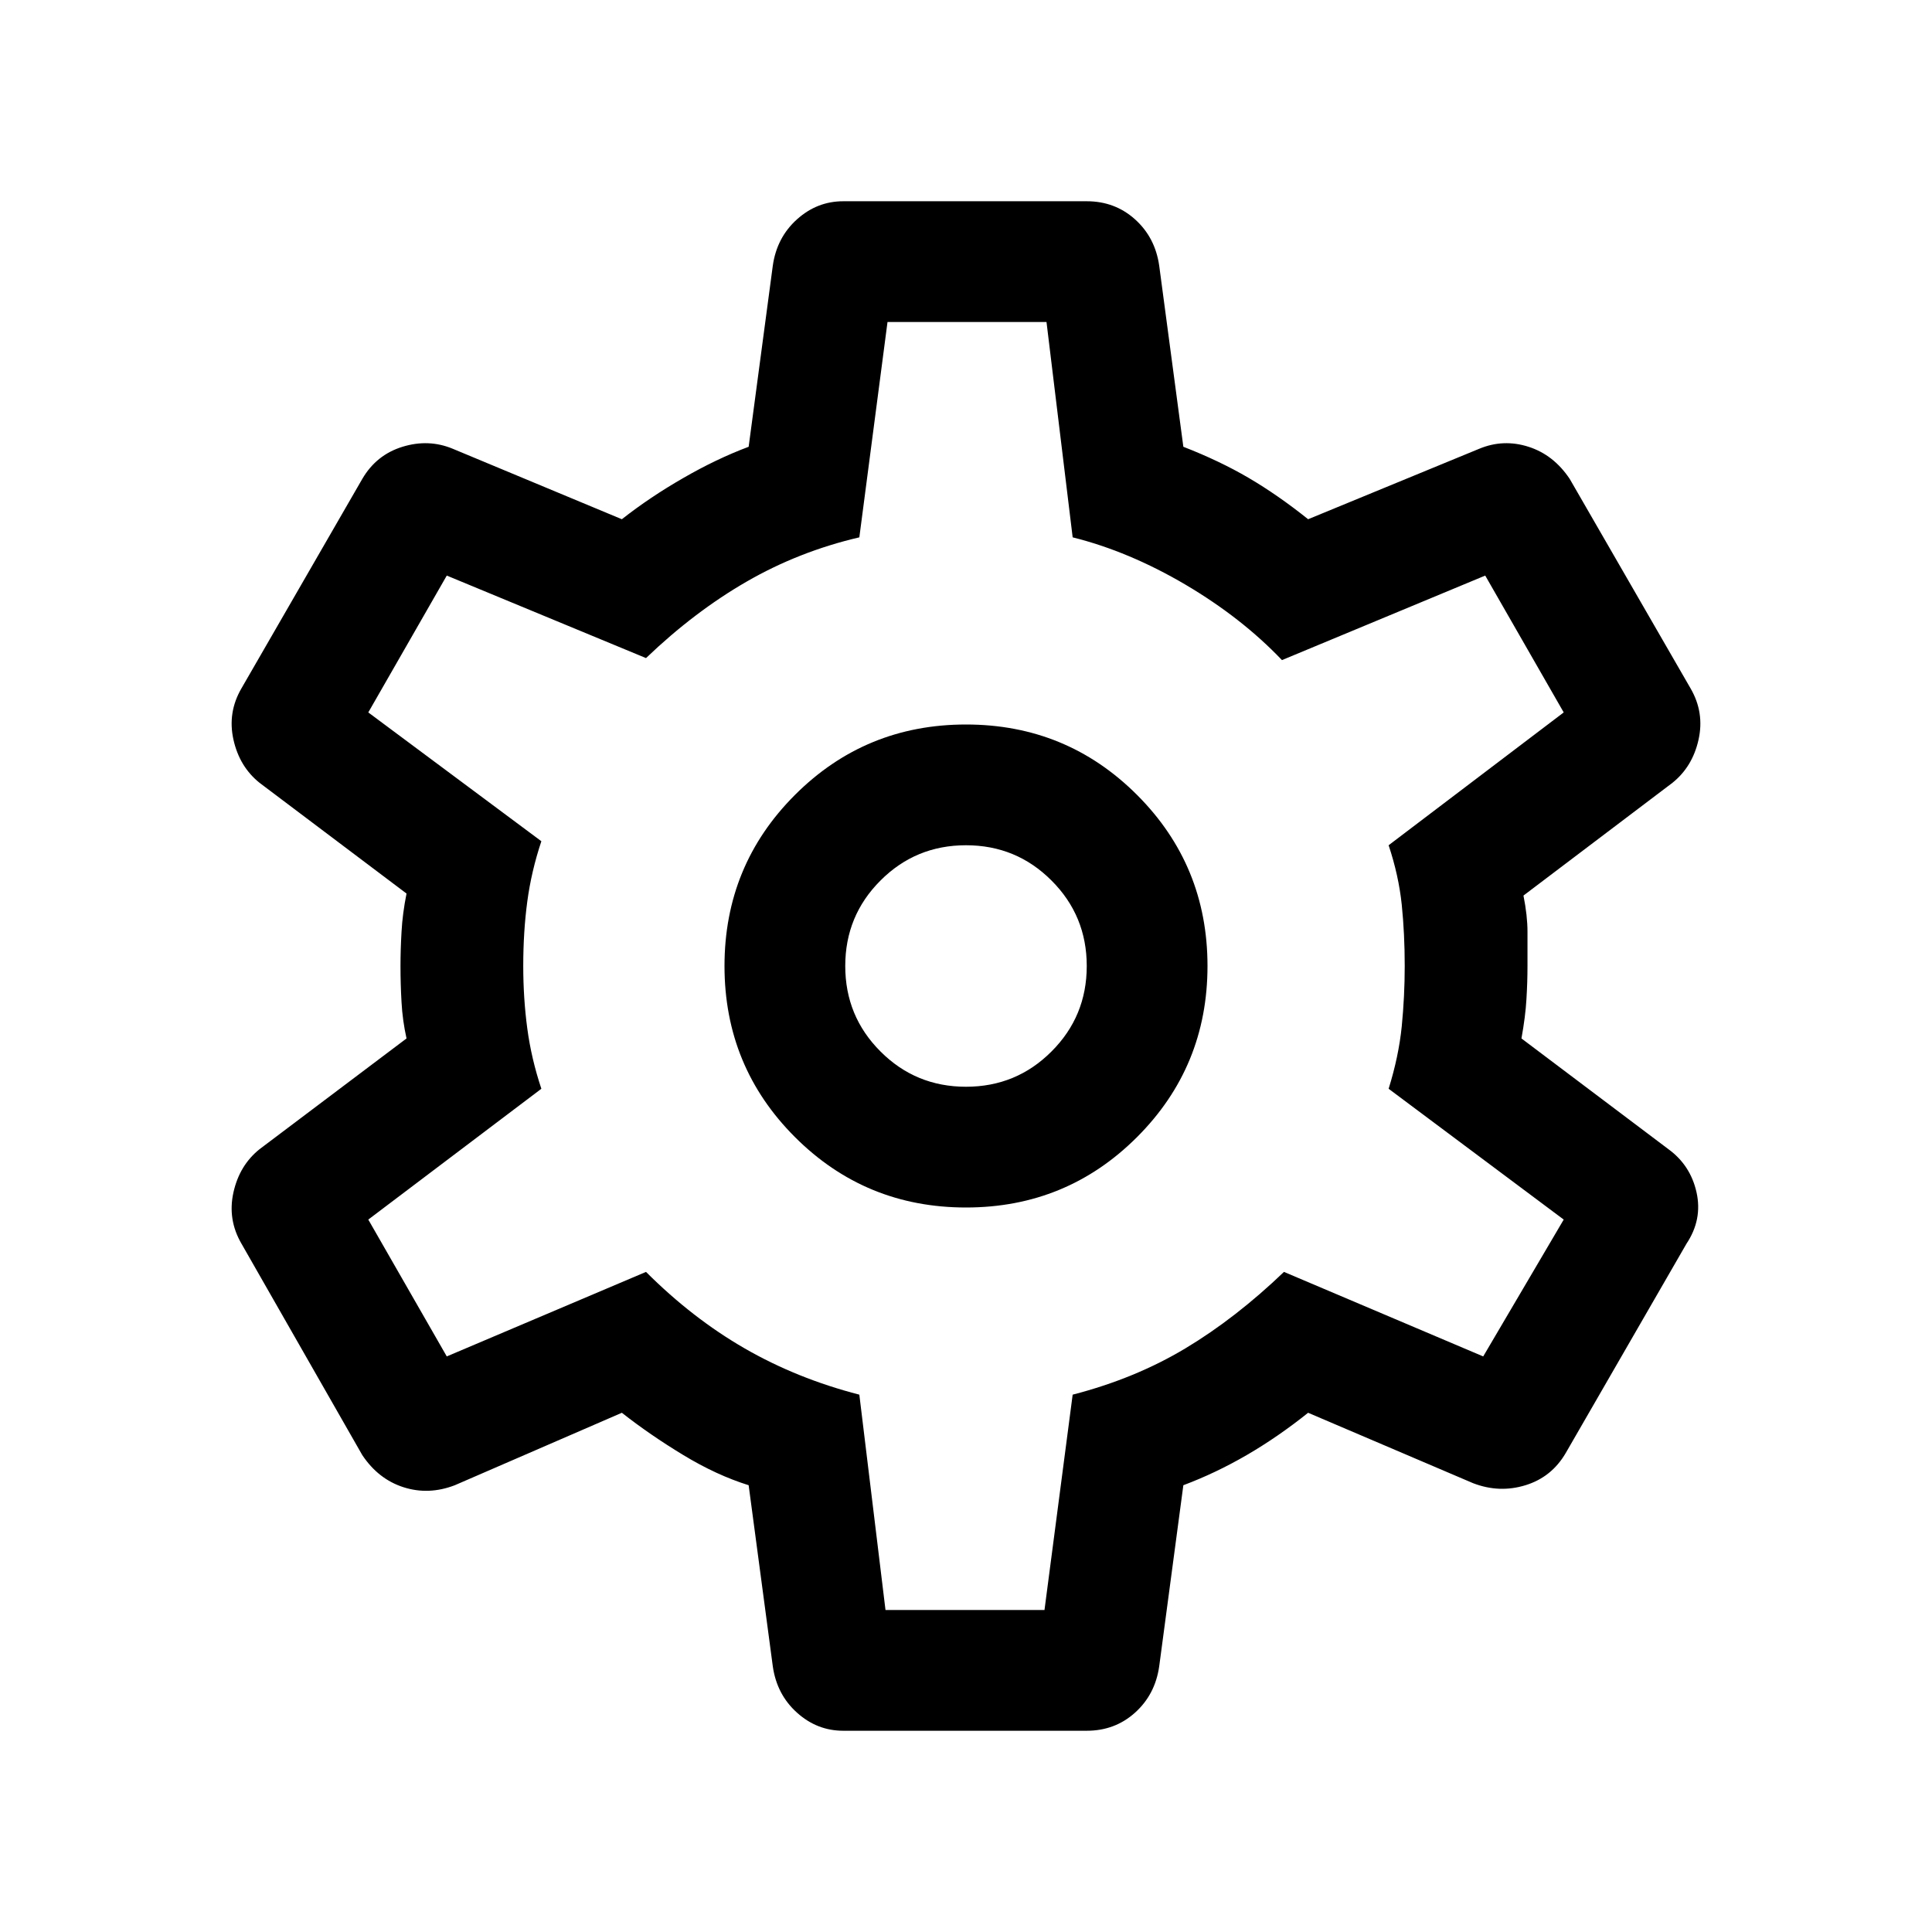
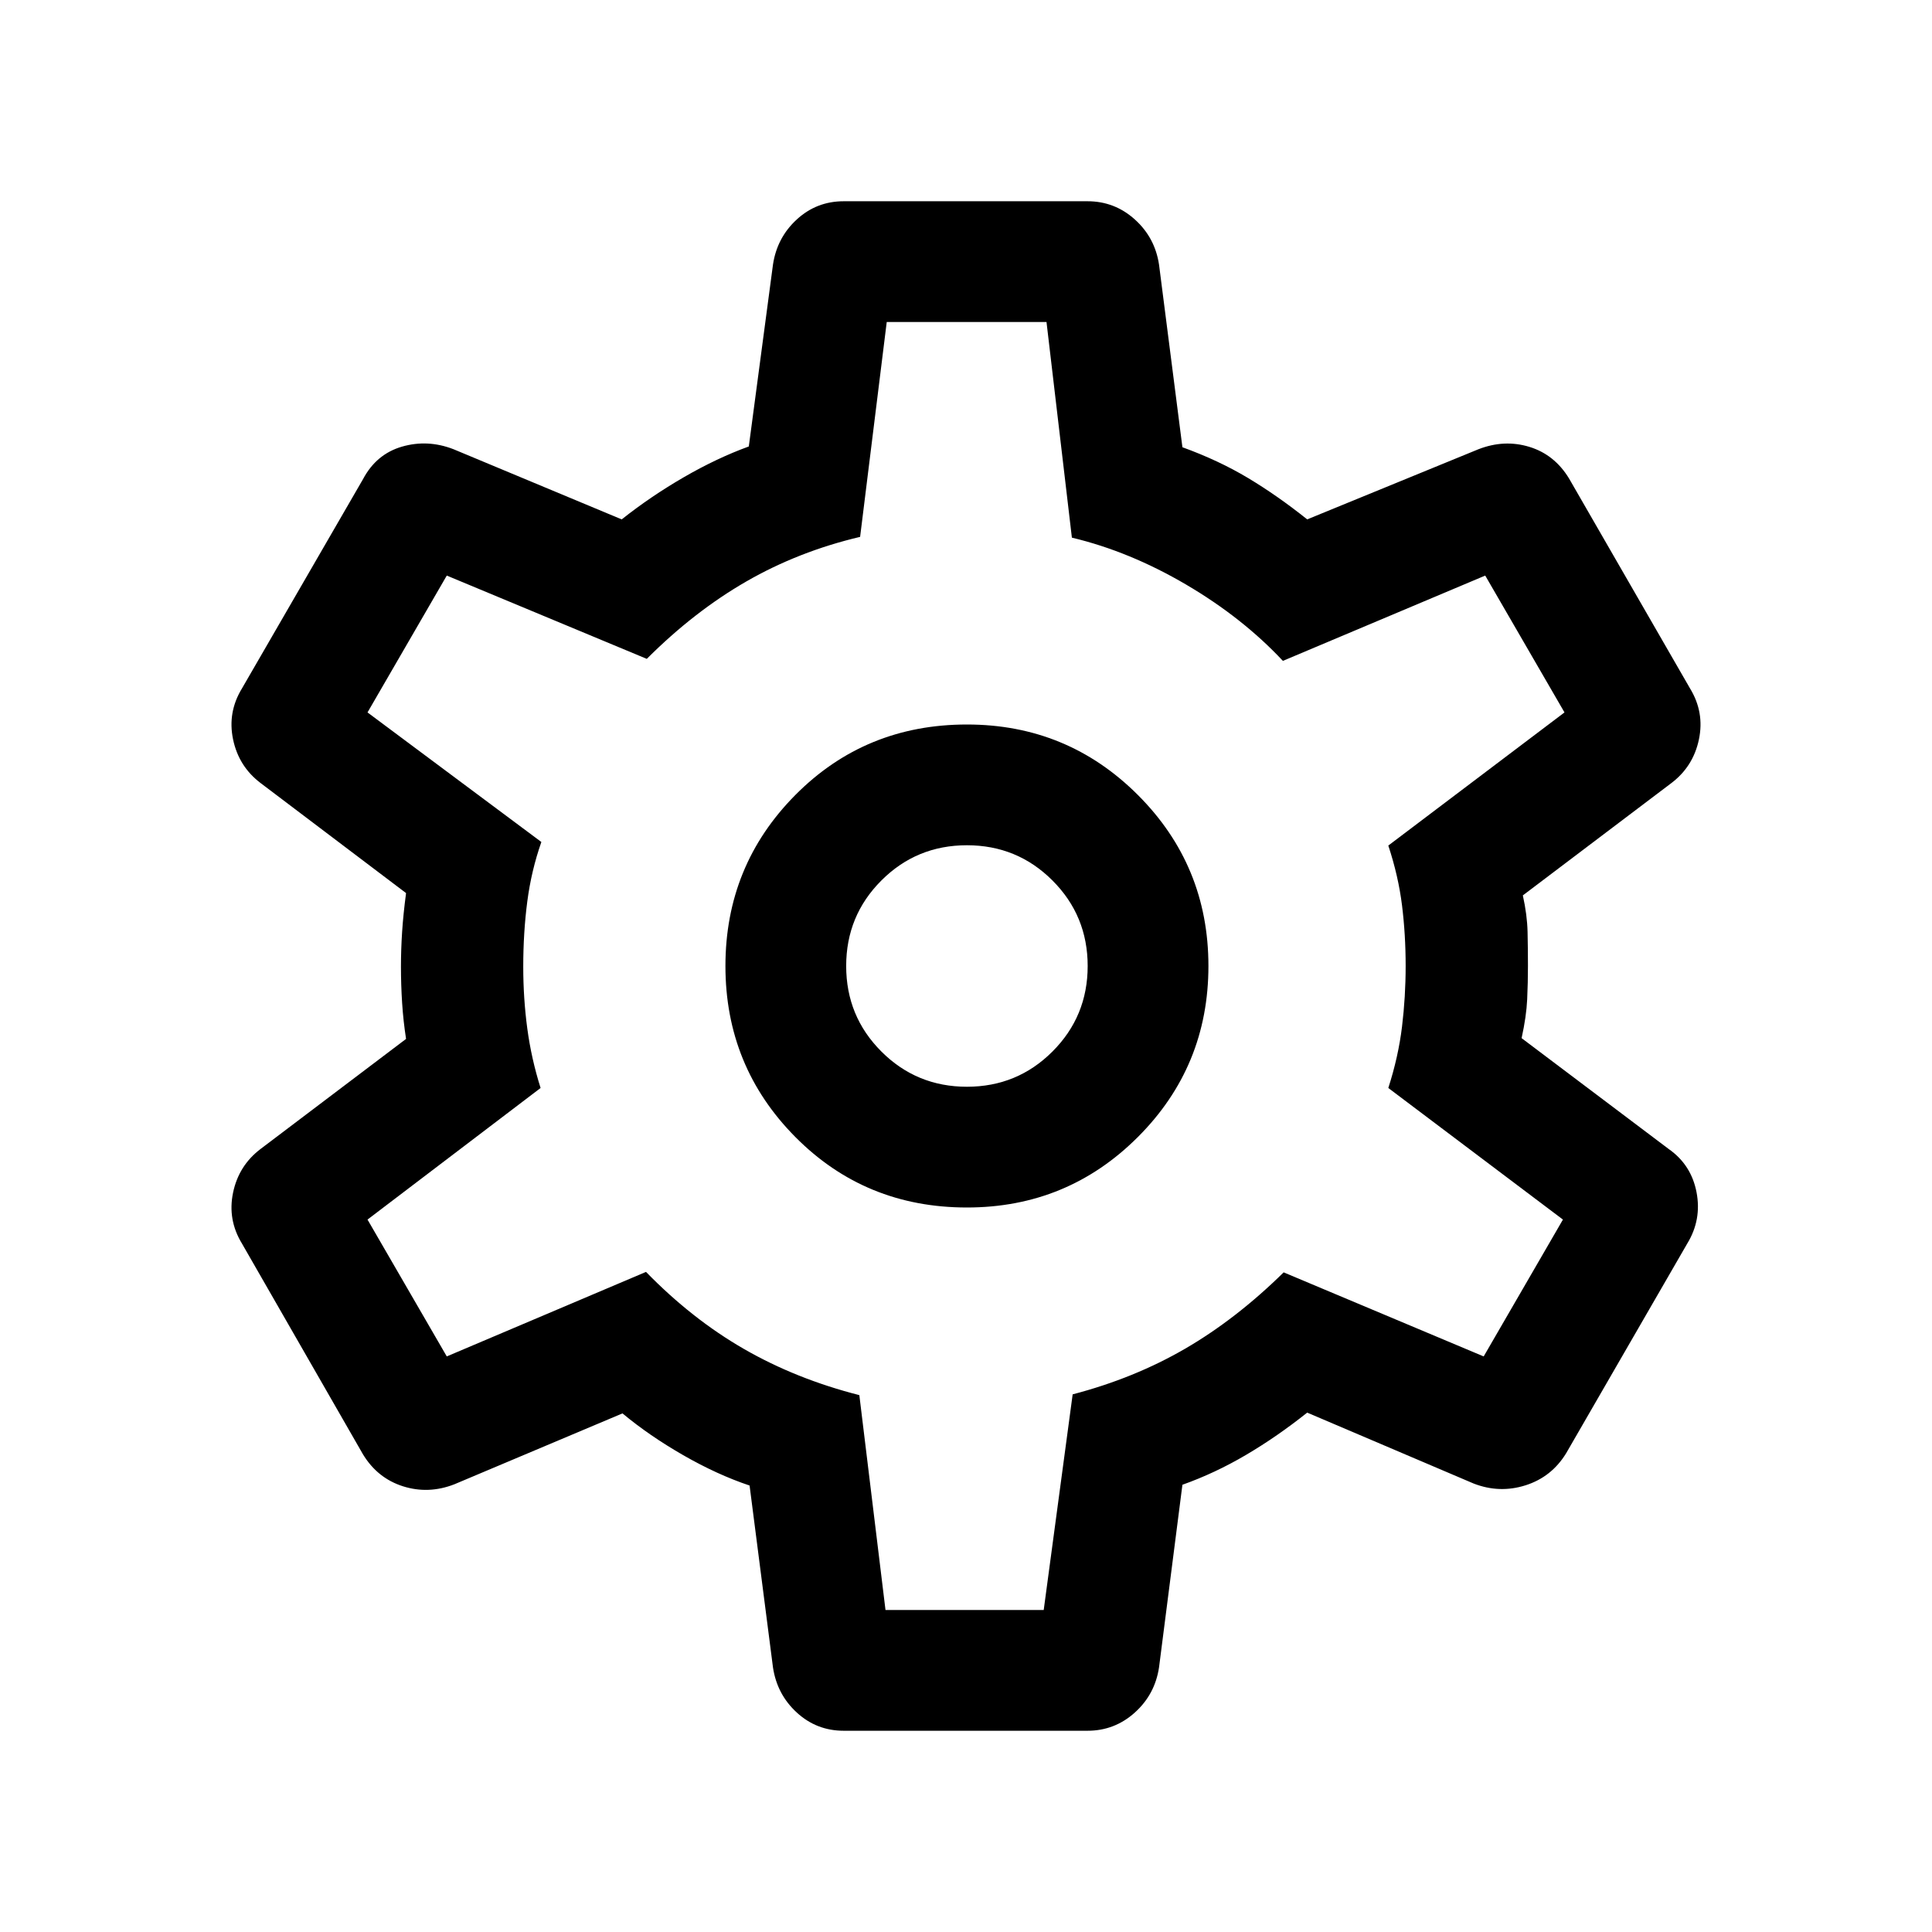
- <svg xmlns="http://www.w3.org/2000/svg" viewBox="0 0 24 24">
-   <path d="M13.5 21.5h-3.025q-.325 0-.575-.225-.25-.225-.3-.575l-.3-2.25q-.4-.125-.812-.375-.413-.25-.763-.525l-2.075.9q-.325.125-.637.025-.313-.1-.513-.4L3 15.45q-.175-.3-.1-.638.075-.337.325-.537L5.05 12.9q-.05-.225-.062-.45-.013-.225-.013-.45 0-.2.013-.425.012-.225.062-.475L3.225 9.725q-.25-.2-.325-.537-.075-.338.1-.638l1.5-2.6q.175-.3.5-.4.325-.1.625.025l2.1.875q.35-.275.763-.512Q8.9 5.7 9.3 5.55l.3-2.25q.05-.35.3-.575.25-.225.575-.225H13.5q.35 0 .6.225t.3.575l.3 2.25q.45.175.812.387.363.213.738.513l2.125-.875q.3-.125.613-.025.312.1.512.4l1.5 2.6q.175.3.1.638-.075.337-.325.537l-1.85 1.4q.05.25.05.45V12q0 .2-.013.412-.012.213-.062.488l1.825 1.375q.275.2.35.537.075.338-.125.638l-1.5 2.6q-.175.3-.5.4-.325.1-.65-.025l-2.05-.875q-.375.3-.762.525-.388.225-.788.375l-.3 2.25q-.05.35-.3.575-.25.225-.6.225ZM12 15q1.25 0 2.125-.875T15 12q0-1.25-.875-2.125T12 9q-1.25 0-2.125.875T9 12q0 1.25.875 2.125T12 15Zm0-1.5q-.625 0-1.062-.438Q10.5 12.625 10.5 12t.438-1.062Q11.375 10.5 12 10.5t1.062.438q.438.437.438 1.062t-.438 1.062q-.437.438-1.062.438Zm0-1.5Zm-1 8h1.975l.35-2.675q.775-.2 1.4-.575.625-.375 1.225-.95l2.475 1.05 1-1.7-2.175-1.625q.125-.4.163-.775.037-.375.037-.75 0-.4-.037-.762-.038-.363-.163-.738l2.175-1.65-.975-1.7-2.525 1.05q-.5-.525-1.2-.938-.7-.412-1.4-.587L13 4h-1.975l-.35 2.675q-.75.175-1.4.55-.65.375-1.25.95L5.55 7.15l-.975 1.7 2.15 1.6q-.125.375-.175.75-.05.375-.05.8 0 .4.05.775t.175.75l-2.15 1.625.975 1.7 2.475-1.05q.575.575 1.225.95.65.375 1.425.575Z" />
+ <svg xmlns="http://www.w3.org/2000/svg" viewBox="0 96 960 960">
+   <path d="M540.384 955.999H419.232q-13.462 0-23.308-9.039-9.846-9.038-11.846-22.5l-11.615-90.307q-16.077-5.385-32.962-15.077-16.885-9.693-30.193-20.77l-83.538 35.231q-12.846 5-25.5 1t-19.885-15.846l-60.152-104.768q-7.231-11.846-4.423-25.307 2.807-13.462 13.653-21.692l72.308-54.693q-1.385-8.923-1.962-17.923-.577-9-.577-17.923 0-8.539.577-17.347.577-8.808 1.962-19.269l-72.308-54.693q-10.846-8.23-13.653-21.692-2.808-13.461 4.423-25.307l60.152-103.998q6.616-12.462 19.385-16.154 12.769-3.692 25.615 1.308l83.538 34.846q14.462-11.462 30.885-20.962 16.424-9.501 32.27-15.27l12-90.307q2-13.462 11.846-22.5 9.846-9.039 23.308-9.039h121.152q13.461 0 23.499 9.039 10.039 9.038 12.039 22.5l11.615 90.692q18 6.538 32.578 15.269 14.577 8.731 29.423 20.578l85.077-34.846q12.846-5 25.307-1.193 12.462 3.808 19.693 15.654l60.152 104.383q7.231 11.846 4.423 25.307-2.807 13.462-13.653 21.692l-73.846 55.846q2.154 9.693 2.346 18.116.192 8.423.192 16.962 0 8.154-.384 16.577-.385 8.423-2.77 19.27l73.077 55.077q11.231 7.846 13.846 21.499 2.616 13.654-4.615 25.5L778.23 818.075q-7.231 11.846-20.192 15.962-12.962 4.115-25.808-.885l-82.692-35.231q-14.846 11.847-30.308 20.962-15.462 9.116-31.693 14.885l-11.615 90.692q-2 13.462-12.039 22.5-10.038 9.039-23.499 9.039Zm-59.923-260q49.923 0 84.961-35.038Q600.46 625.922 600.46 576t-35.038-84.961q-35.038-35.038-84.961-35.038-50.537 0-85.268 35.038-34.73 35.039-34.73 84.961t34.73 84.961q34.731 35.038 85.268 35.038Zm0-59.999q-25 0-42.5-17.5t-17.5-42.5q0-25 17.5-42.5t42.5-17.5q25 0 42.5 17.5t17.5 42.5q0 25-17.5 42.5t-42.5 17.5ZM480 576Zm-40 320h78.615L533 788.846q30.615-8 55.961-22.731 25.346-14.73 48.885-37.884L737.231 770l39.384-68-86.769-65.385q5-15.538 6.808-30.461 1.807-14.923 1.807-30.154 0-15.615-1.807-30.154-1.808-14.538-6.808-29.692L777.385 450 738 382l-100.539 42.385q-20.076-21.462-48.115-37.923-28.039-16.462-56.731-23.308L520 256h-79.385l-13.23 106.769q-30.616 7.231-56.539 22.154-25.923 14.923-49.461 38.462L222 382l-39.385 68L269 514.385q-5 14.23-7 29.615-2 15.385-2 32.385Q260 592 262 607q2 15 6.615 29.615l-86 65.385L222 770l99-42q22.769 23.385 48.692 38.308 25.923 14.923 57.308 22.923L440 896Z" />
</svg>
